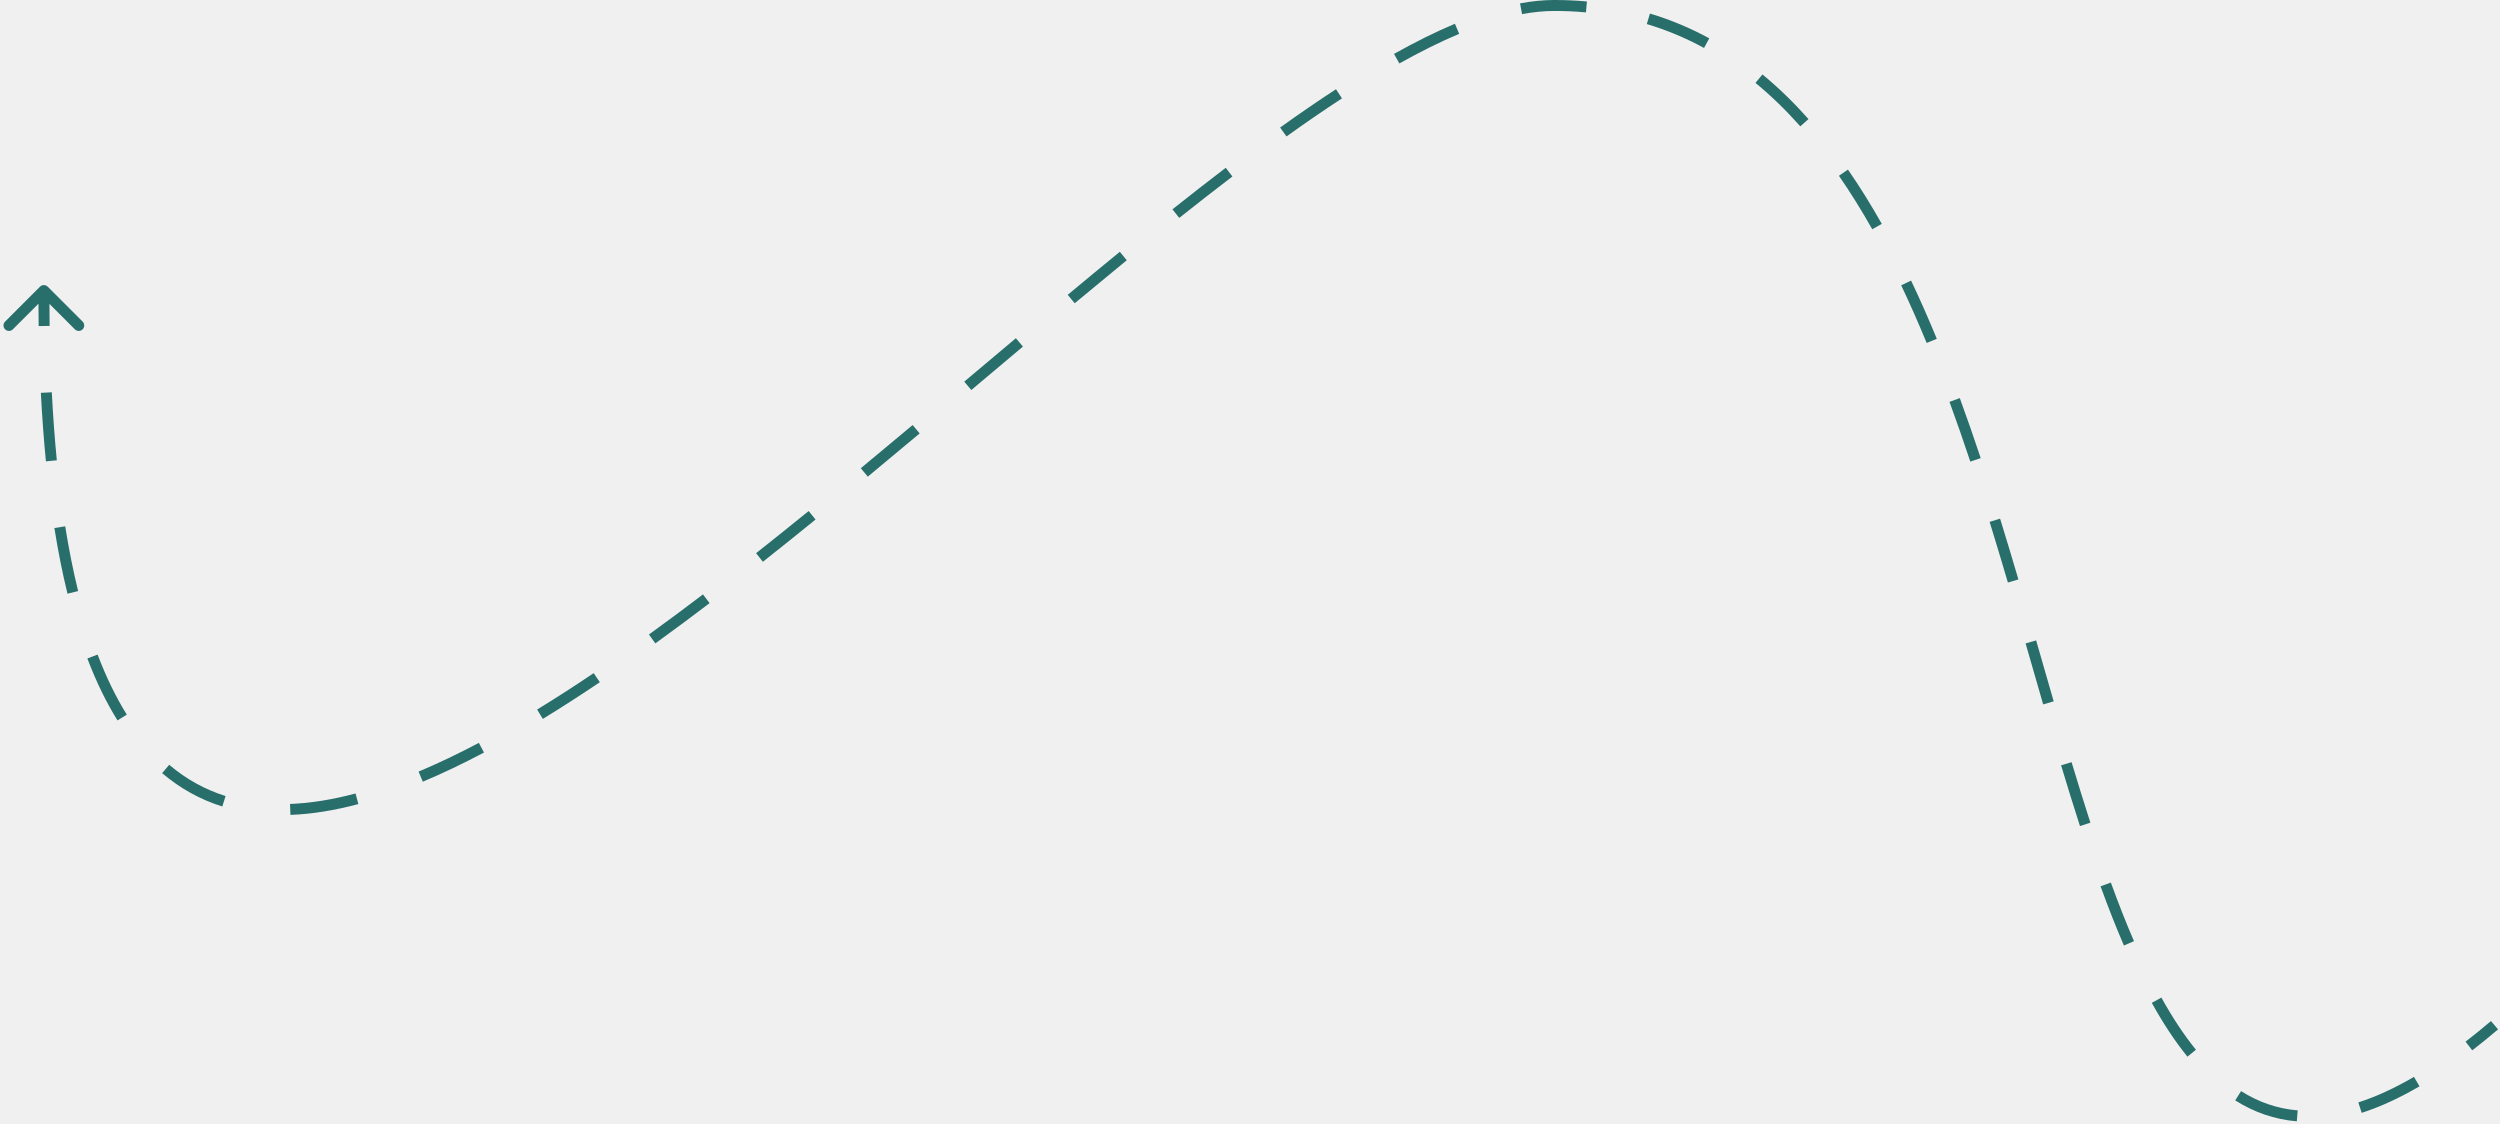
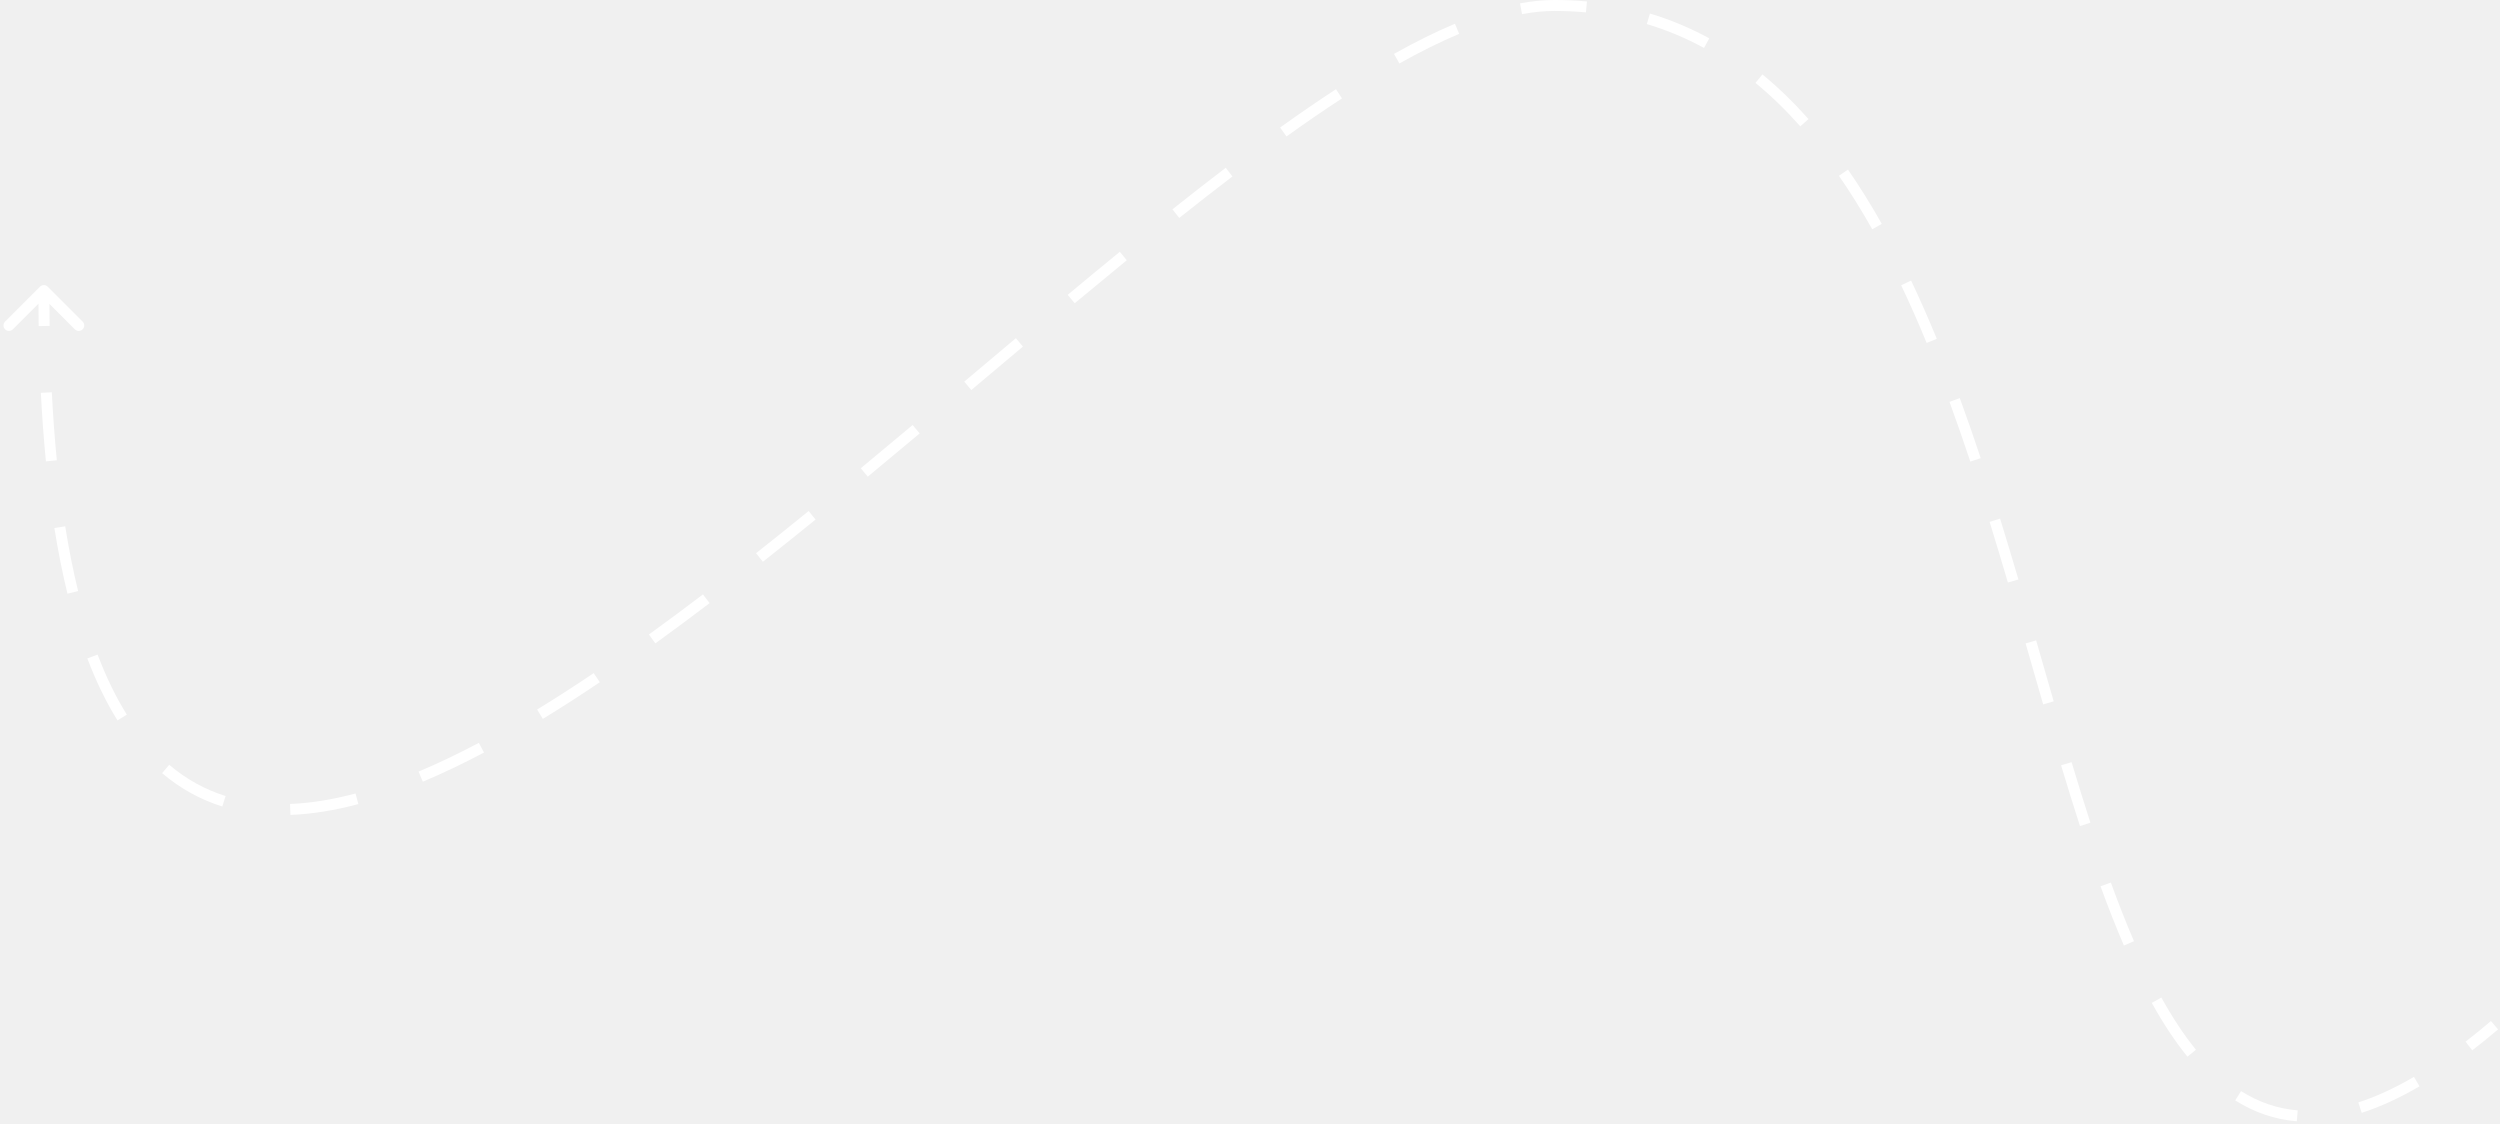
<svg xmlns="http://www.w3.org/2000/svg" width="456" height="205" viewBox="0 0 456 205" fill="none">
-   <path d="M7.293 52.292C7.683 51.902 8.317 51.902 8.707 52.292L15.071 58.656C15.462 59.047 15.462 59.68 15.071 60.071C14.681 60.461 14.047 60.461 13.657 60.071L8 54.414L2.343 60.071C1.953 60.461 1.319 60.461 0.929 60.071C0.538 59.68 0.538 59.047 0.929 58.656L7.293 52.292ZM283.5 0.999V1.999V0.999ZM9 52.999C9 55.193 9.017 57.342 9.051 59.447L7.051 59.479C7.017 57.363 7 55.203 7 52.999H9ZM9.45 71.55C9.674 75.902 9.98 80.035 10.365 83.957L8.375 84.152C7.987 80.197 7.678 76.033 7.453 71.653L9.45 71.55ZM11.895 95.999C12.57 100.236 13.357 104.169 14.25 107.811L12.308 108.288C11.4 104.586 10.602 100.599 9.92 96.314L11.895 95.999ZM17.802 119.394C19.391 123.575 21.173 127.212 23.129 130.345L21.433 131.404C19.398 128.145 17.561 124.389 15.933 120.105L17.802 119.394ZM30.863 139.497C34.012 142.168 37.449 144.037 41.146 145.197L40.547 147.105C36.594 145.865 32.921 143.866 29.569 141.023L30.863 139.497ZM52.9 146.643C56.689 146.498 60.68 145.843 64.851 144.732L65.365 146.664C61.08 147.806 56.94 148.49 52.976 148.641L52.9 146.643ZM76.348 140.74C79.923 139.239 83.592 137.48 87.343 135.495L88.279 137.263C84.483 139.271 80.76 141.056 77.122 142.584L76.348 140.74ZM97.97 129.419C101.362 127.347 104.805 125.126 108.29 122.778L109.408 124.436C105.901 126.799 102.433 129.036 99.012 131.126L97.97 129.419ZM118.366 115.734C121.625 113.379 124.912 110.935 128.22 108.418L129.431 110.01C126.111 112.535 122.811 114.989 119.537 117.355L118.366 115.734ZM137.909 100.899C141.094 98.382 144.292 95.815 147.497 93.212L148.758 94.764C145.547 97.372 142.342 99.945 139.149 102.468L137.909 100.899ZM157.008 85.405C160.161 82.794 163.315 80.163 166.464 77.524L167.749 79.057C164.597 81.698 161.44 84.332 158.284 86.946L157.008 85.405ZM175.88 69.61C179.03 66.958 182.17 64.312 185.294 61.687L186.581 63.218C183.458 65.842 180.319 68.487 177.168 71.14L175.88 69.61ZM194.748 53.775C197.942 51.116 201.114 48.494 204.257 45.924L205.523 47.472C202.386 50.038 199.219 52.656 196.027 55.312L194.748 53.775ZM213.853 38.181C217.137 35.571 220.381 33.038 223.577 30.602L224.79 32.193C221.606 34.619 218.372 37.144 215.097 39.747L213.853 38.181ZM233.492 23.262C236.962 20.776 240.363 18.437 243.683 16.271L244.776 17.947C241.483 20.094 238.107 22.416 234.657 24.888L233.492 23.262ZM254.267 9.829C258.11 7.677 261.821 5.827 265.379 4.332L266.154 6.175C262.679 7.636 259.036 9.451 255.244 11.574L254.267 9.829ZM277.254 0.613C279.413 0.211 281.497 -0.001 283.5 -0.001V1.999C281.637 1.999 279.676 2.196 277.621 2.579L277.254 0.613ZM283.5 -0.001C285.534 -0.001 287.52 0.09 289.458 0.268L289.276 2.259C287.399 2.087 285.475 1.999 283.5 1.999V-0.001ZM300.951 2.472C304.766 3.615 308.367 5.135 311.772 6.992L310.815 8.748C307.528 6.956 304.055 5.49 300.377 4.388L300.951 2.472ZM321.47 13.576C324.439 16.021 327.233 18.748 329.871 21.717L328.375 23.045C325.8 20.145 323.08 17.492 320.199 15.12L321.47 13.576ZM337.065 30.928C339.235 34.064 341.288 37.376 343.238 40.834L341.495 41.816C339.572 38.405 337.552 35.146 335.421 32.066L337.065 30.928ZM348.582 51.178C350.219 54.622 351.779 58.17 353.273 61.796L351.424 62.558C349.941 58.96 348.395 55.445 346.775 52.036L348.582 51.178ZM357.467 72.614C358.786 76.218 360.055 79.875 361.282 83.564L359.384 84.195C358.162 80.522 356.9 76.884 355.589 73.301L357.467 72.614ZM364.817 94.601C365.959 98.292 367.07 101.995 368.159 105.69L366.241 106.255C365.153 102.566 364.045 98.872 362.906 95.192L364.817 94.601ZM371.391 116.806C372.469 120.548 373.533 124.26 374.594 127.924L372.673 128.48C371.611 124.814 370.546 121.098 369.469 117.359L371.391 116.806ZM377.858 139.019C378.991 142.789 380.131 146.476 381.289 150.058L379.386 150.673C378.222 147.075 377.079 143.374 375.943 139.595L377.858 139.019ZM385.021 160.979C386.383 164.725 387.783 168.3 389.237 171.67L387.401 172.462C385.928 169.05 384.514 165.437 383.141 161.663L385.021 160.979ZM394.235 181.955C396.221 185.54 398.313 188.733 400.54 191.475L398.988 192.736C396.67 189.883 394.514 186.586 392.485 182.925L394.235 181.955ZM408.77 199.021C411.932 201.015 415.353 202.224 419.103 202.534L418.938 204.527C414.846 204.189 411.119 202.866 407.703 200.713L408.77 199.021ZM430.161 201.079C433.321 200.065 436.695 198.53 440.308 196.418L441.317 198.144C437.603 200.317 434.095 201.917 430.772 202.983L430.161 201.079ZM449.717 189.999C451.227 188.833 452.772 187.58 454.353 186.237L455.647 187.761C454.044 189.123 452.475 190.396 450.939 191.582L449.717 189.999Z" fill="#286F6C" />
+   <path d="M7.293 52.292C7.683 51.902 8.317 51.902 8.707 52.292L15.071 58.656C15.462 59.047 15.462 59.68 15.071 60.071C14.681 60.461 14.047 60.461 13.657 60.071L8 54.414L2.343 60.071C1.953 60.461 1.319 60.461 0.929 60.071C0.538 59.68 0.538 59.047 0.929 58.656L7.293 52.292ZM283.5 0.999V1.999V0.999ZM9 52.999C9 55.193 9.017 57.342 9.051 59.447L7.051 59.479C7.017 57.363 7 55.203 7 52.999H9ZM9.45 71.55C9.674 75.902 9.98 80.035 10.365 83.957L8.375 84.152C7.987 80.197 7.678 76.033 7.453 71.653L9.45 71.55ZM11.895 95.999C12.57 100.236 13.357 104.169 14.25 107.811L12.308 108.288C11.4 104.586 10.602 100.599 9.92 96.314L11.895 95.999ZM17.802 119.394C19.391 123.575 21.173 127.212 23.129 130.345L21.433 131.404C19.398 128.145 17.561 124.389 15.933 120.105L17.802 119.394ZM30.863 139.497C34.012 142.168 37.449 144.037 41.146 145.197L40.547 147.105C36.594 145.865 32.921 143.866 29.569 141.023L30.863 139.497ZM52.9 146.643C56.689 146.498 60.68 145.843 64.851 144.732L65.365 146.664C61.08 147.806 56.94 148.49 52.976 148.641L52.9 146.643ZM76.348 140.74C79.923 139.239 83.592 137.48 87.343 135.495L88.279 137.263C84.483 139.271 80.76 141.056 77.122 142.584L76.348 140.74ZM97.97 129.419C101.362 127.347 104.805 125.126 108.29 122.778L109.408 124.436C105.901 126.799 102.433 129.036 99.012 131.126L97.97 129.419ZM118.366 115.734C121.625 113.379 124.912 110.935 128.22 108.418L129.431 110.01C126.111 112.535 122.811 114.989 119.537 117.355L118.366 115.734ZM137.909 100.899C141.094 98.382 144.292 95.815 147.497 93.212L148.758 94.764C145.547 97.372 142.342 99.945 139.149 102.468L137.909 100.899ZM157.008 85.405C160.161 82.794 163.315 80.163 166.464 77.524L167.749 79.057C164.597 81.698 161.44 84.332 158.284 86.946L157.008 85.405ZM175.88 69.61C179.03 66.958 182.17 64.312 185.294 61.687L186.581 63.218C183.458 65.842 180.319 68.487 177.168 71.14L175.88 69.61ZM194.748 53.775C197.942 51.116 201.114 48.494 204.257 45.924L205.523 47.472C202.386 50.038 199.219 52.656 196.027 55.312L194.748 53.775ZM213.853 38.181C217.137 35.571 220.381 33.038 223.577 30.602L224.79 32.193C221.606 34.619 218.372 37.144 215.097 39.747L213.853 38.181ZM233.492 23.262C236.962 20.776 240.363 18.437 243.683 16.271L244.776 17.947C241.483 20.094 238.107 22.416 234.657 24.888L233.492 23.262ZM254.267 9.829C258.11 7.677 261.821 5.827 265.379 4.332L266.154 6.175C262.679 7.636 259.036 9.451 255.244 11.574L254.267 9.829ZM277.254 0.613C279.413 0.211 281.497 -0.001 283.5 -0.001V1.999C281.637 1.999 279.676 2.196 277.621 2.579L277.254 0.613ZM283.5 -0.001C285.534 -0.001 287.52 0.09 289.458 0.268L289.276 2.259C287.399 2.087 285.475 1.999 283.5 1.999V-0.001ZM300.951 2.472C304.766 3.615 308.367 5.135 311.772 6.992L310.815 8.748C307.528 6.956 304.055 5.49 300.377 4.388L300.951 2.472ZM321.47 13.576C324.439 16.021 327.233 18.748 329.871 21.717L328.375 23.045C325.8 20.145 323.08 17.492 320.199 15.12L321.47 13.576ZM337.065 30.928C339.235 34.064 341.288 37.376 343.238 40.834L341.495 41.816C339.572 38.405 337.552 35.146 335.421 32.066L337.065 30.928ZM348.582 51.178C350.219 54.622 351.779 58.17 353.273 61.796L351.424 62.558C349.941 58.96 348.395 55.445 346.775 52.036L348.582 51.178ZM357.467 72.614C358.786 76.218 360.055 79.875 361.282 83.564L359.384 84.195C358.162 80.522 356.9 76.884 355.589 73.301L357.467 72.614ZM364.817 94.601C365.959 98.292 367.07 101.995 368.159 105.69L366.241 106.255C365.153 102.566 364.045 98.872 362.906 95.192L364.817 94.601ZM371.391 116.806C372.469 120.548 373.533 124.26 374.594 127.924L372.673 128.48C371.611 124.814 370.546 121.098 369.469 117.359L371.391 116.806ZM377.858 139.019C378.991 142.789 380.131 146.476 381.289 150.058L379.386 150.673C378.222 147.075 377.079 143.374 375.943 139.595L377.858 139.019ZM385.021 160.979C386.383 164.725 387.783 168.3 389.237 171.67L387.401 172.462C385.928 169.05 384.514 165.437 383.141 161.663L385.021 160.979ZM394.235 181.955C396.221 185.54 398.313 188.733 400.54 191.475L398.988 192.736C396.67 189.883 394.514 186.586 392.485 182.925L394.235 181.955ZM408.77 199.021C411.932 201.015 415.353 202.224 419.103 202.534L418.938 204.527C414.846 204.189 411.119 202.866 407.703 200.713L408.77 199.021ZM430.161 201.079C433.321 200.065 436.695 198.53 440.308 196.418L441.317 198.144C437.603 200.317 434.095 201.917 430.772 202.983L430.161 201.079ZM449.717 189.999C451.227 188.833 452.772 187.58 454.353 186.237L455.647 187.761C454.044 189.123 452.475 190.396 450.939 191.582L449.717 189.999Z" fill="#fff" />
</svg>
